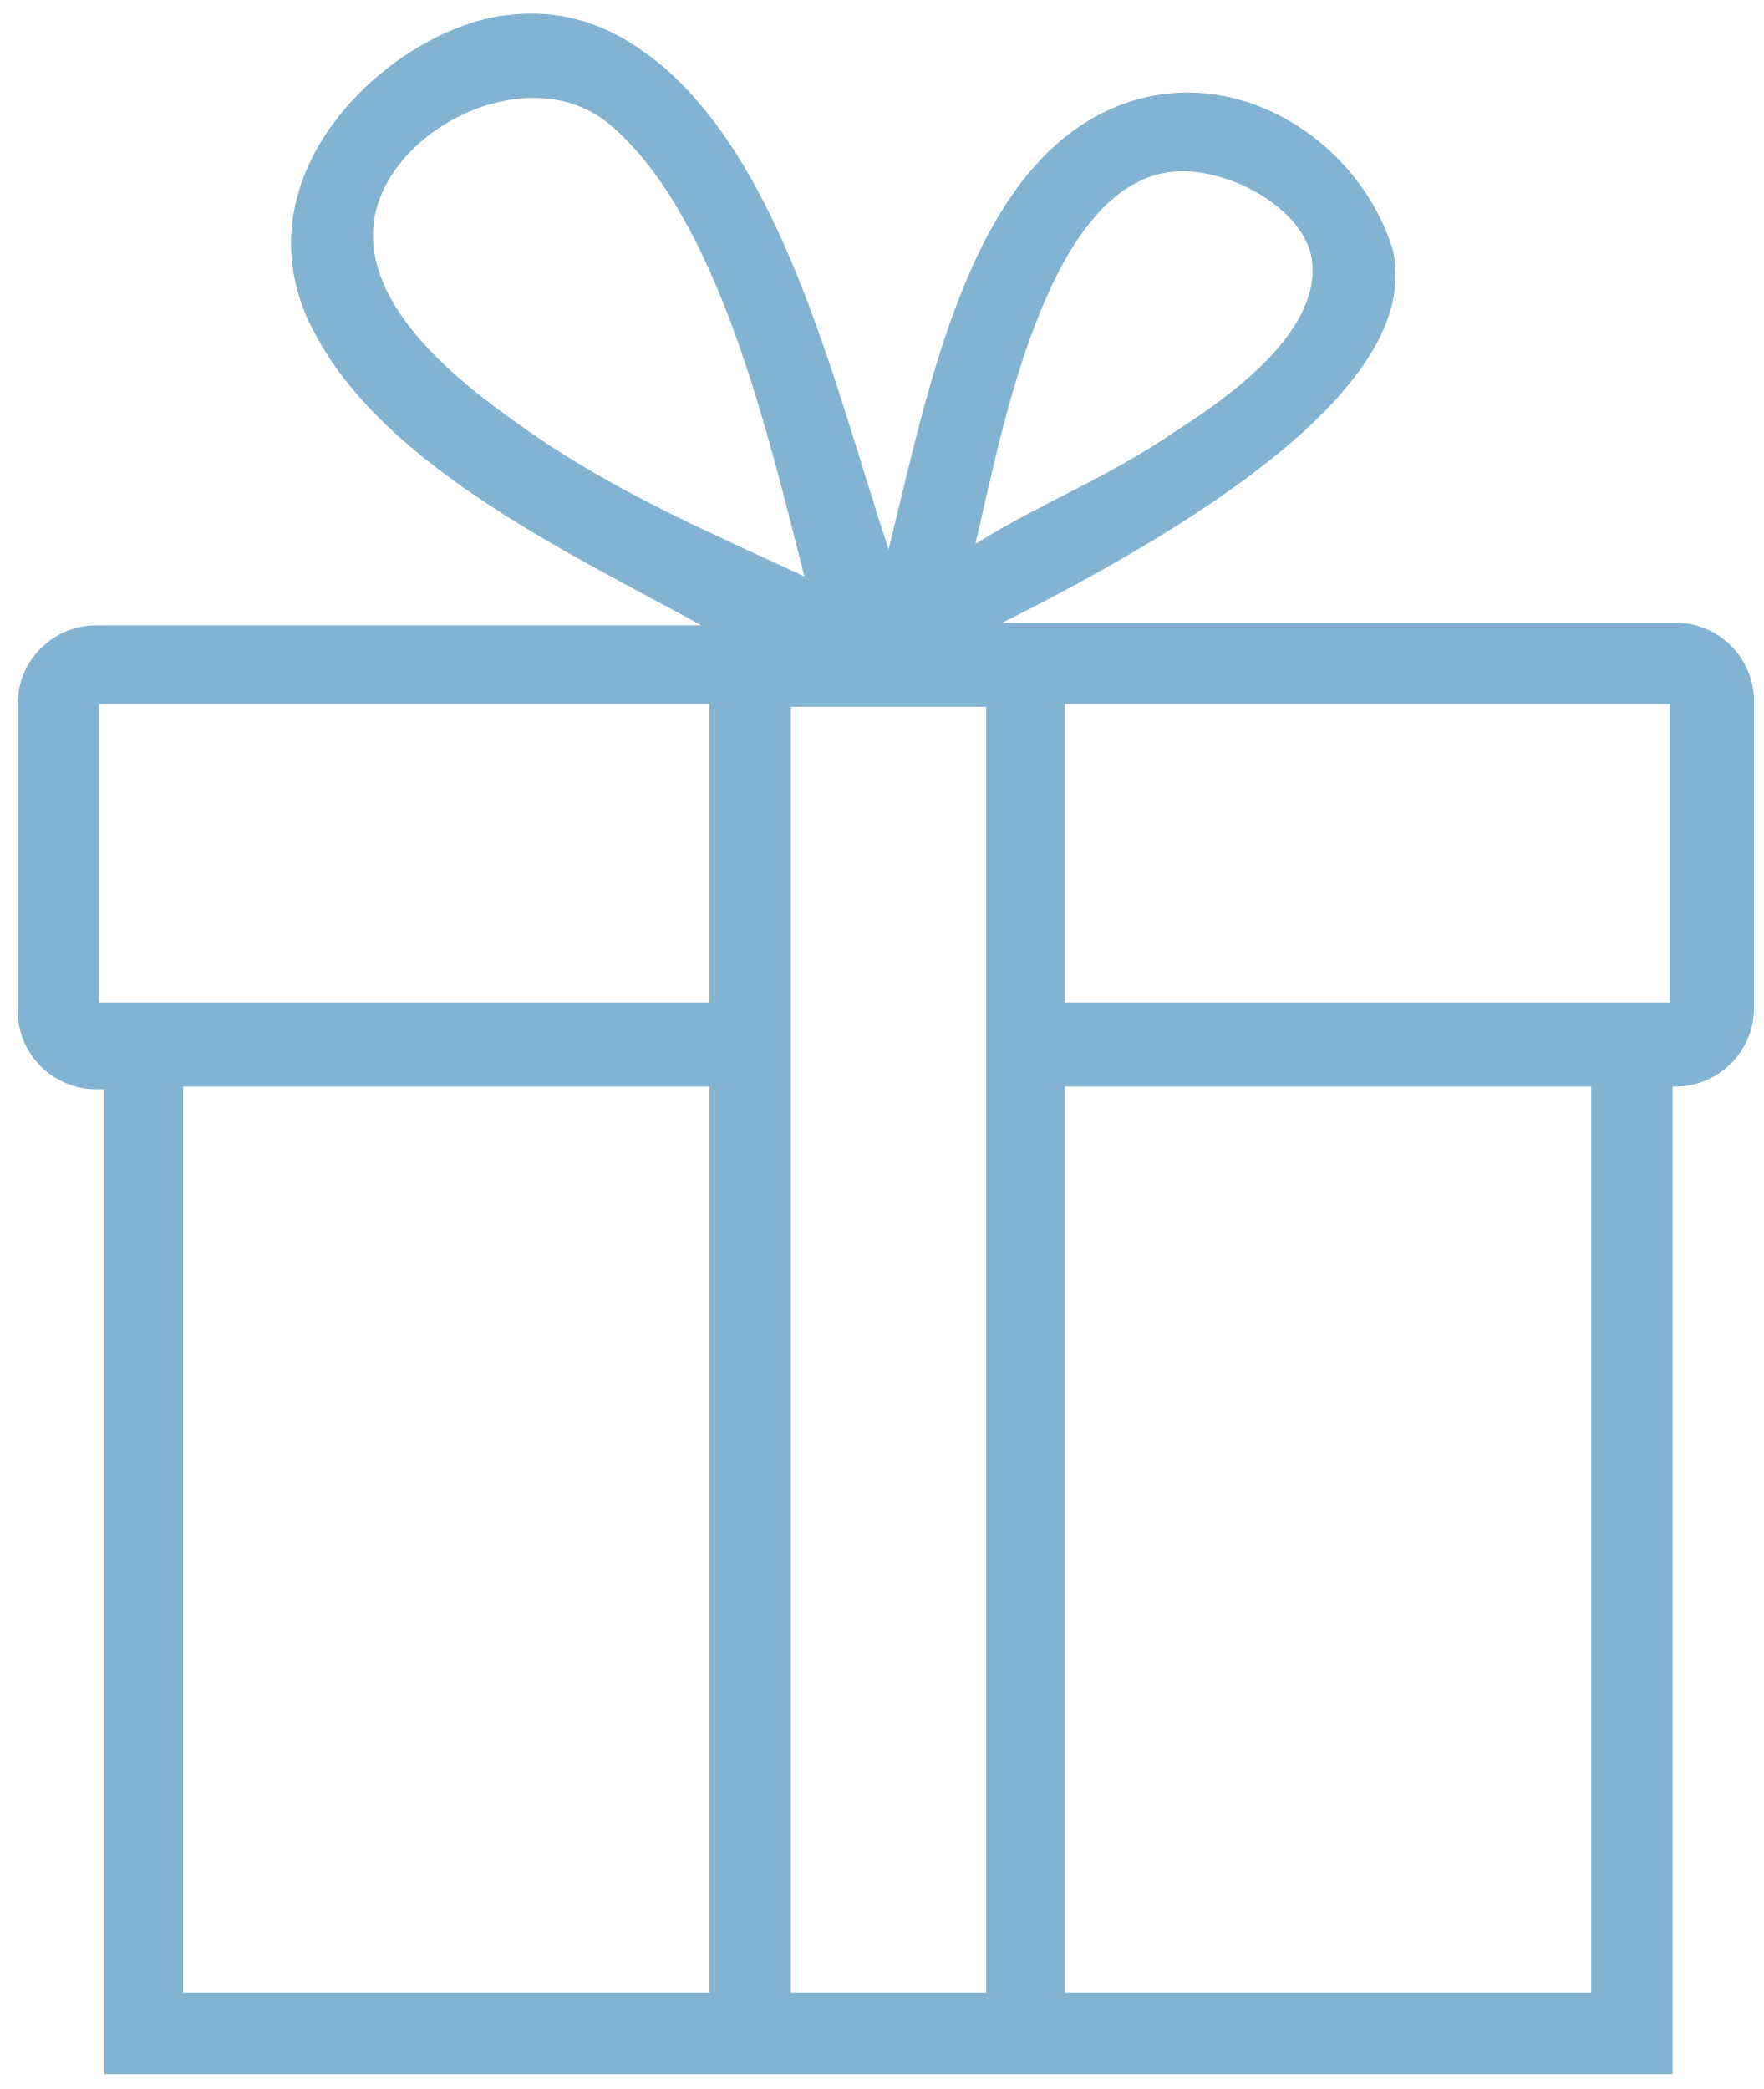
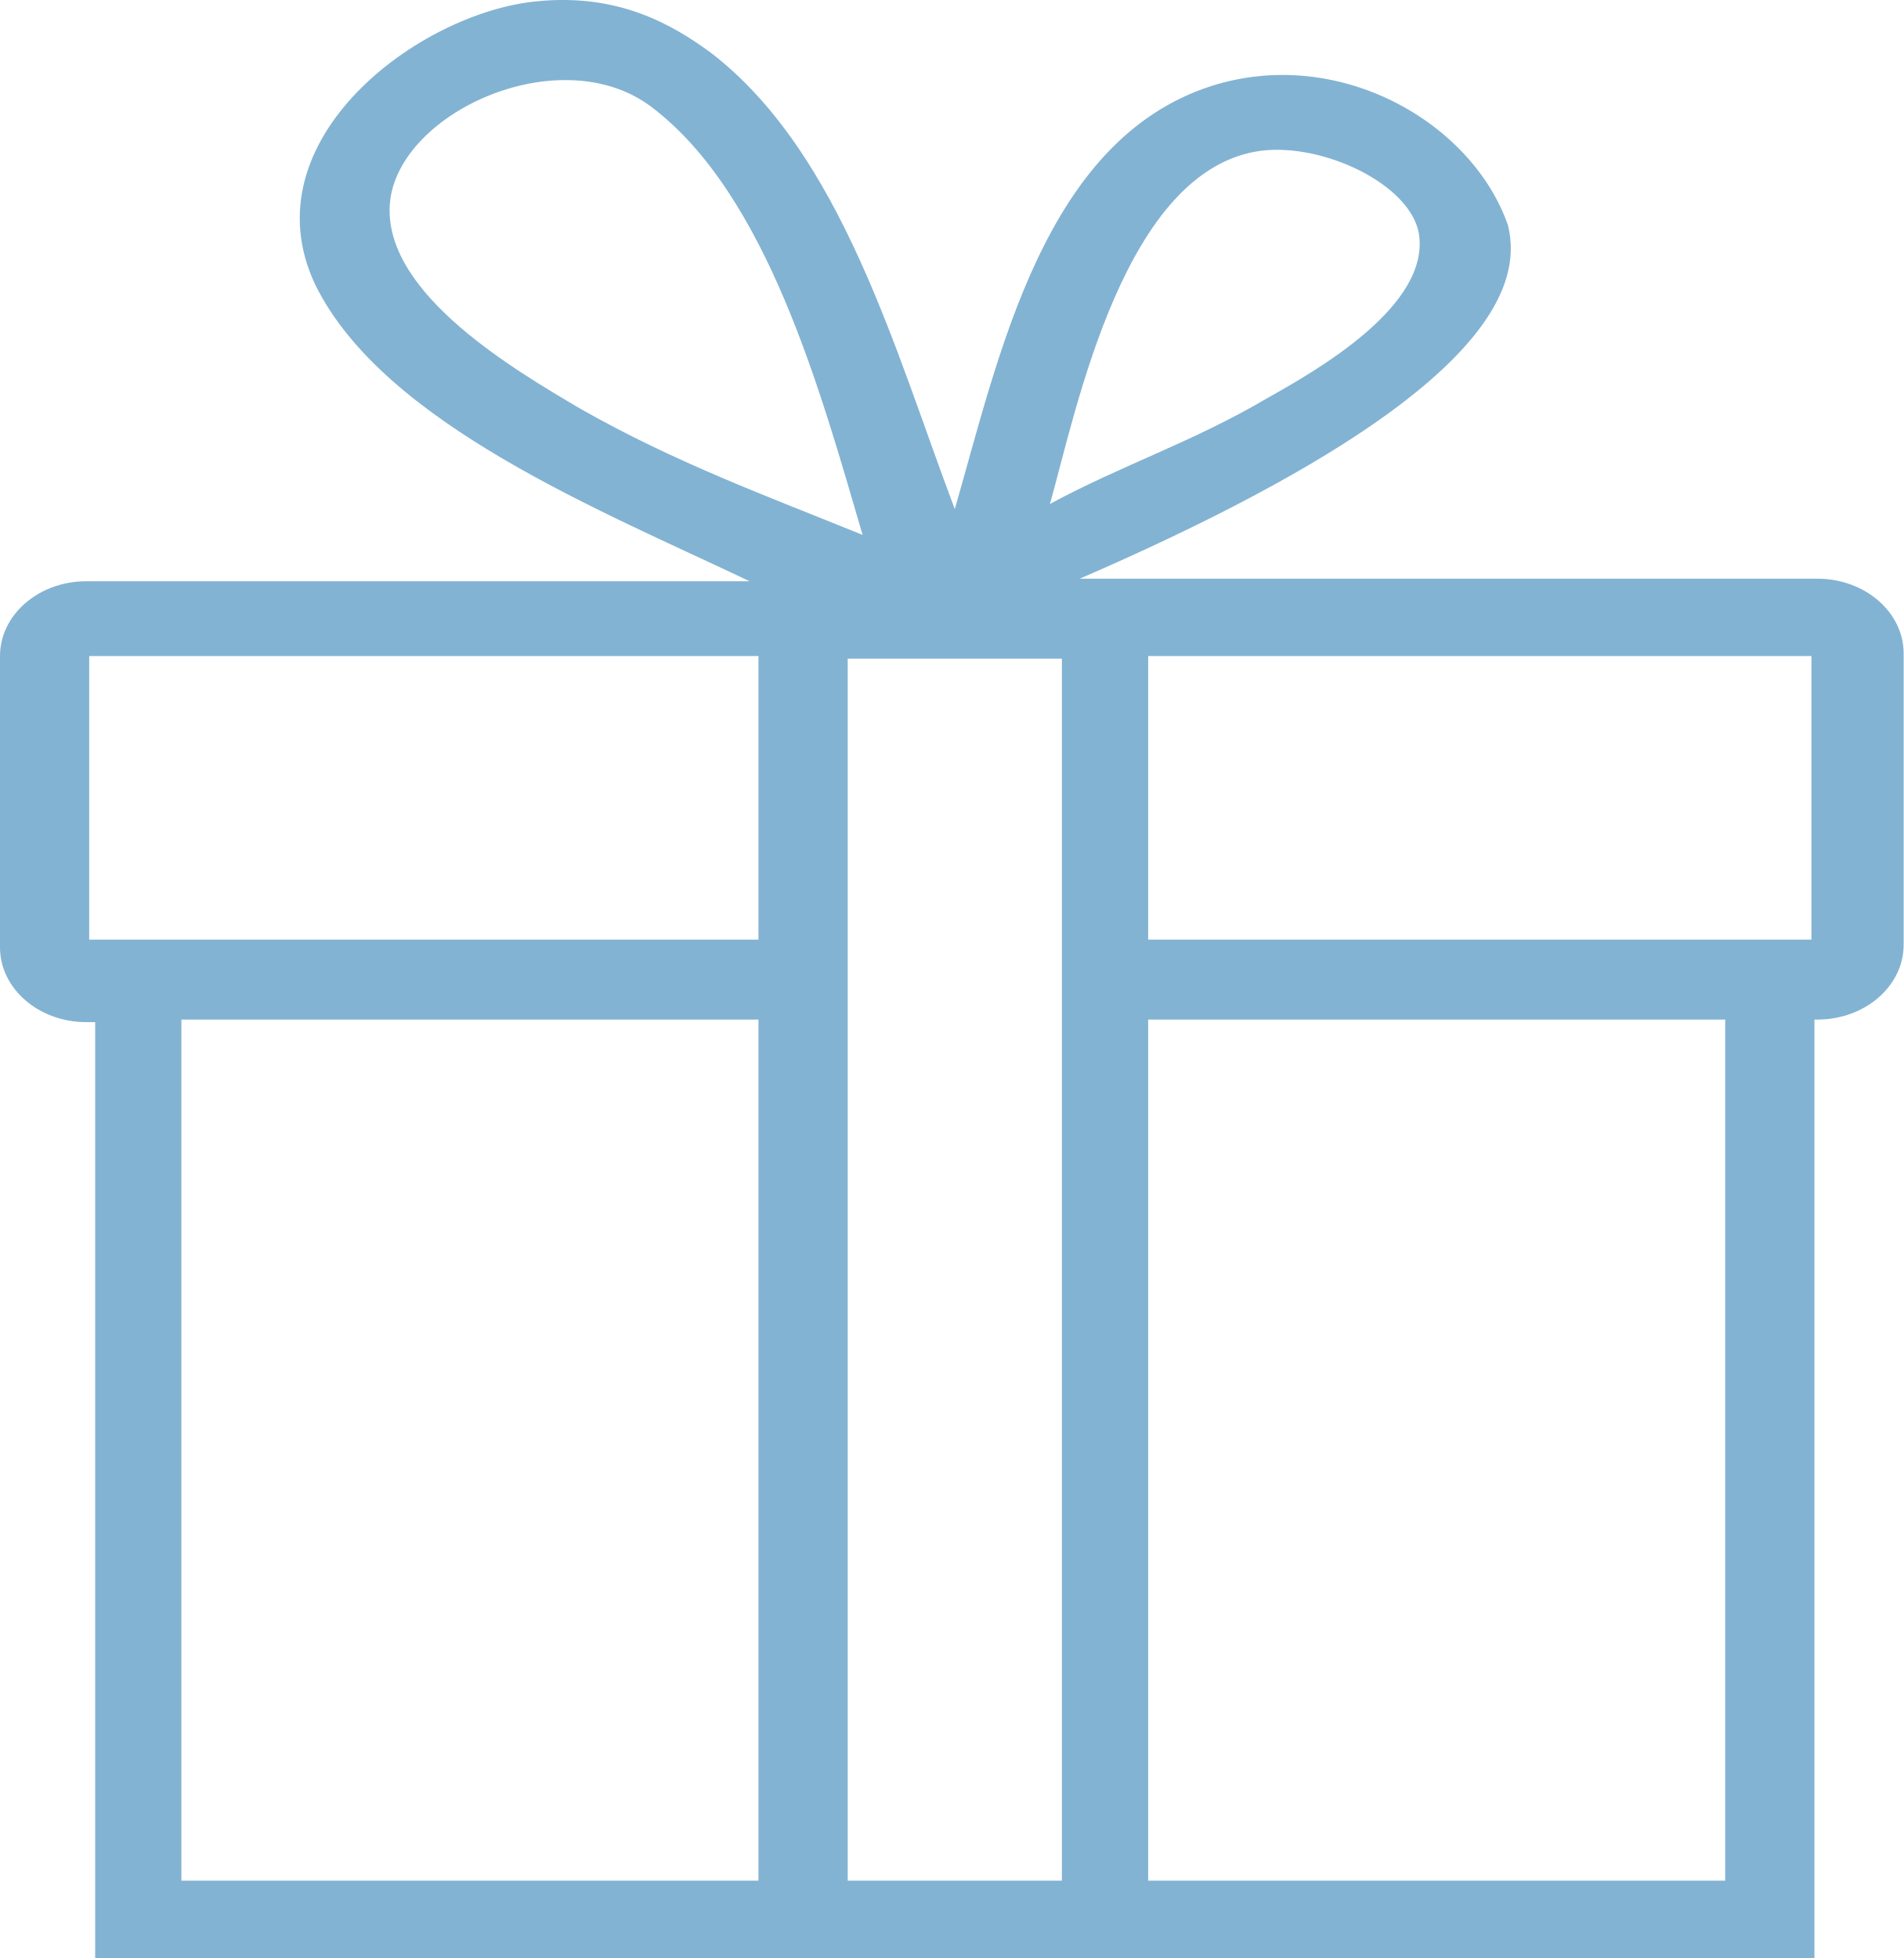
- <svg xmlns="http://www.w3.org/2000/svg" width="65" height="77" fill="none">
-   <path d="M61.75 22.95h-24.8c13.8-6.9 14.9-11.3 14.4-13.7-1.2-4-5.7-7-10-5.4-5.6 2.1-7.1 10.4-8.6 16.4-2-6.1-3.8-13.8-8.2-17.7-1.3-1.1-3.1-2.3-5.8-2-4 .4-9.8 5.4-7.5 11 2.3 5.4 9.7 8.8 14.6 11.5H3.55a2.9 2.9 0 0 0-2.9 2.9v11.3c0 1.6 1.3 2.9 2.9 2.9h.3v36.3h57.8v-36.4h.1c1.6 0 2.9-1.3 2.9-2.9v-11.3c0-1.6-1.3-2.9-2.9-2.9Zm-18.7-16.6c2.1-.3 5 1.3 5.3 3.2.4 2.8-3.4 5.3-5.1 6.4-2.5 1.7-4.9 2.6-7.3 4.1.9-3.7 2.5-13 7.1-13.7Zm-22.9 10c-2.2-1.5-6.5-4.4-6.4-7.8.1-3.6 5.7-6.6 8.8-3.9 3.9 3.4 5.7 11.1 7.1 16.6-3.2-1.5-6.3-2.8-9.5-4.9Zm6 57.1H6.75v-33.4h19.4v33.4Zm0-36.5H3.65v-11h22.5v11Zm10.2 0v36.5h-7.2v-47.4h7.2v10.9Zm22.3 36.5h-19.4v-33.4h19.4v33.4Zm2.9-36.5h-22.3v-11h22.3v11Z" fill="#83B3D3" />
+ <svg xmlns="http://www.w3.org/2000/svg" width="70" height="72" viewBox="0 0 70 72" fill="none">
+   <path d="M66.828 21.28H39.703C54.797 14.74 56 10.567 55.453 8.292 54.141 4.5 49.22 1.656 44.516 3.172c-6.125 1.992-7.766 9.86-9.407 15.549-2.187-5.783-4.156-13.083-8.968-16.78C24.719.897 22.75-.24 19.797.043c-4.375.38-10.719 5.12-8.203 10.429 2.515 5.12 10.61 8.342 15.969 10.902H3.172c-1.75 0-3.172 1.233-3.172 2.75v10.712c0 1.517 1.422 2.75 3.172 2.75H3.5V72h63.219V37.492h.11c1.75 0 3.171-1.233 3.171-2.75V24.03c0-1.517-1.422-2.75-3.172-2.75ZM46.375 5.543c2.297-.285 5.469 1.232 5.797 3.034.437 2.654-3.719 5.024-5.578 6.067-2.735 1.612-5.36 2.465-7.985 3.887.985-3.508 2.735-12.324 7.766-12.988Zm-25.047 9.48c-2.406-1.422-7.11-4.171-7-7.394.11-3.413 6.235-6.257 9.625-3.698 4.266 3.224 6.235 10.523 7.766 15.738-3.5-1.422-6.89-2.655-10.39-4.646Zm6.563 54.133H6.67V37.492h21.22v31.664Zm0-34.603H3.28V24.124h24.61v10.429Zm11.156 0v34.603h-7.875V24.219h7.875v10.334Zm24.39 34.603H42.22V37.492h21.218v31.664Zm3.172-34.603H42.22V24.124h24.39v10.429Z" fill="#83B3D3" />
</svg>
